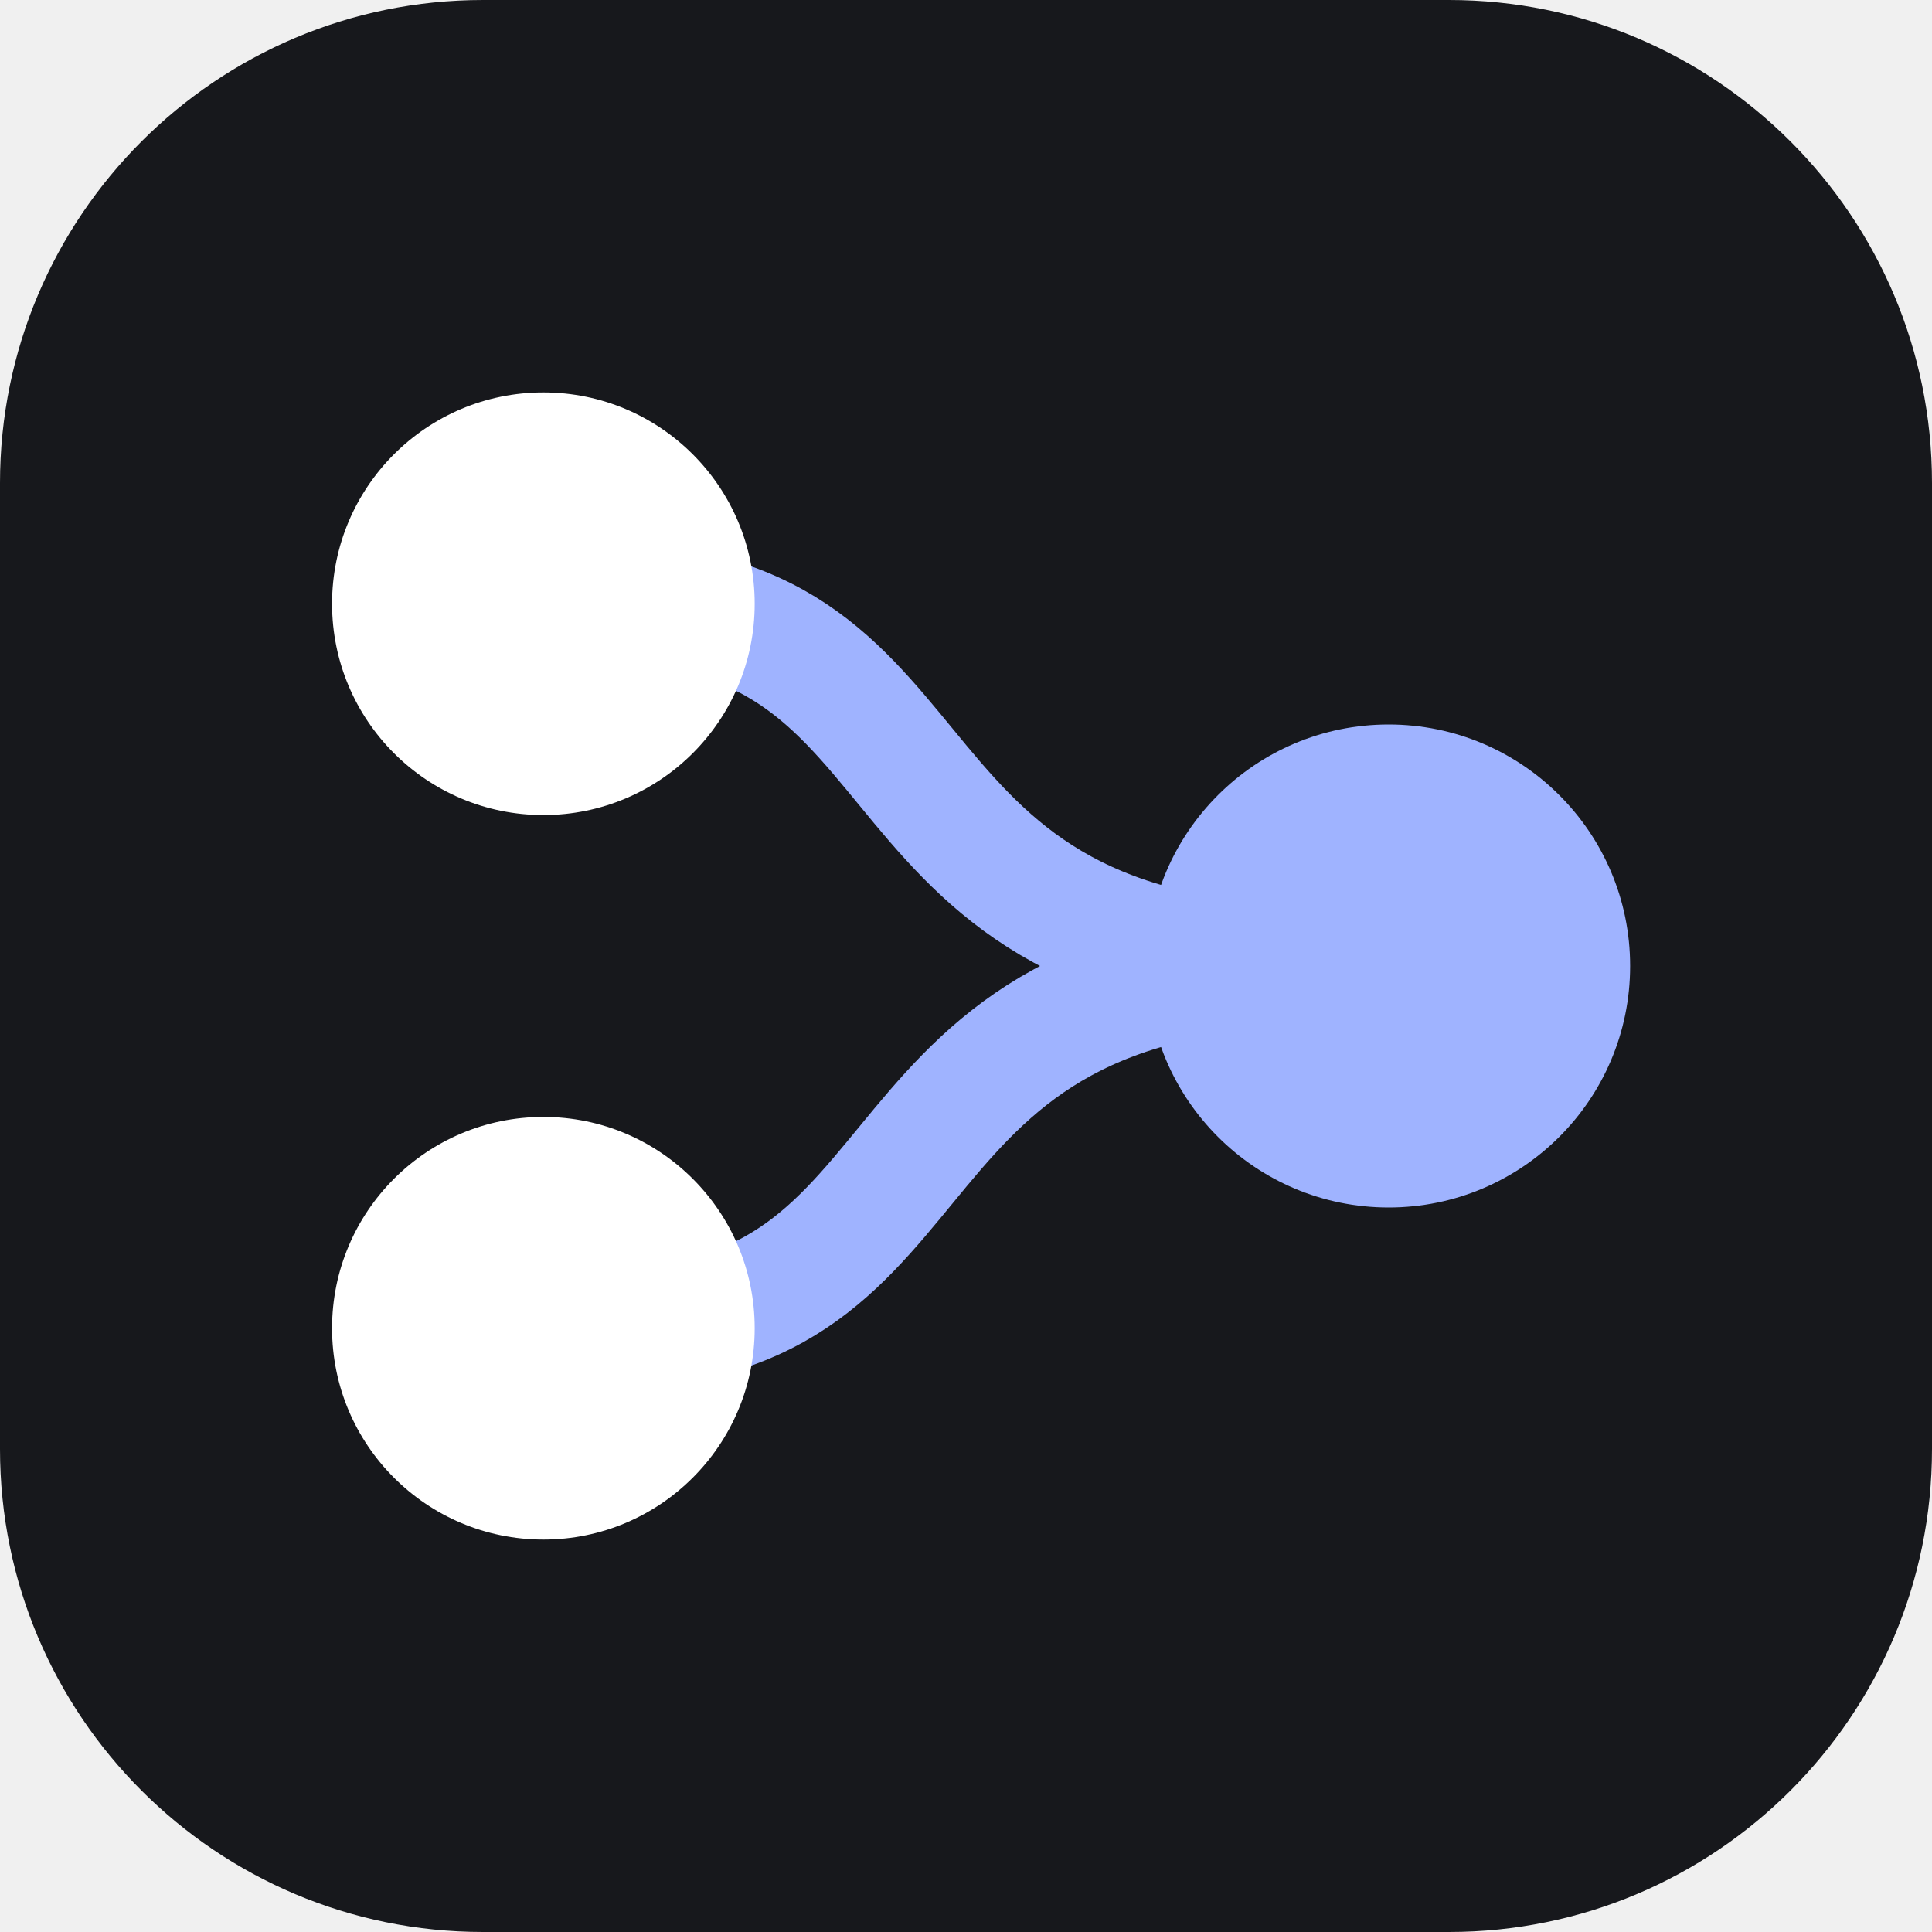
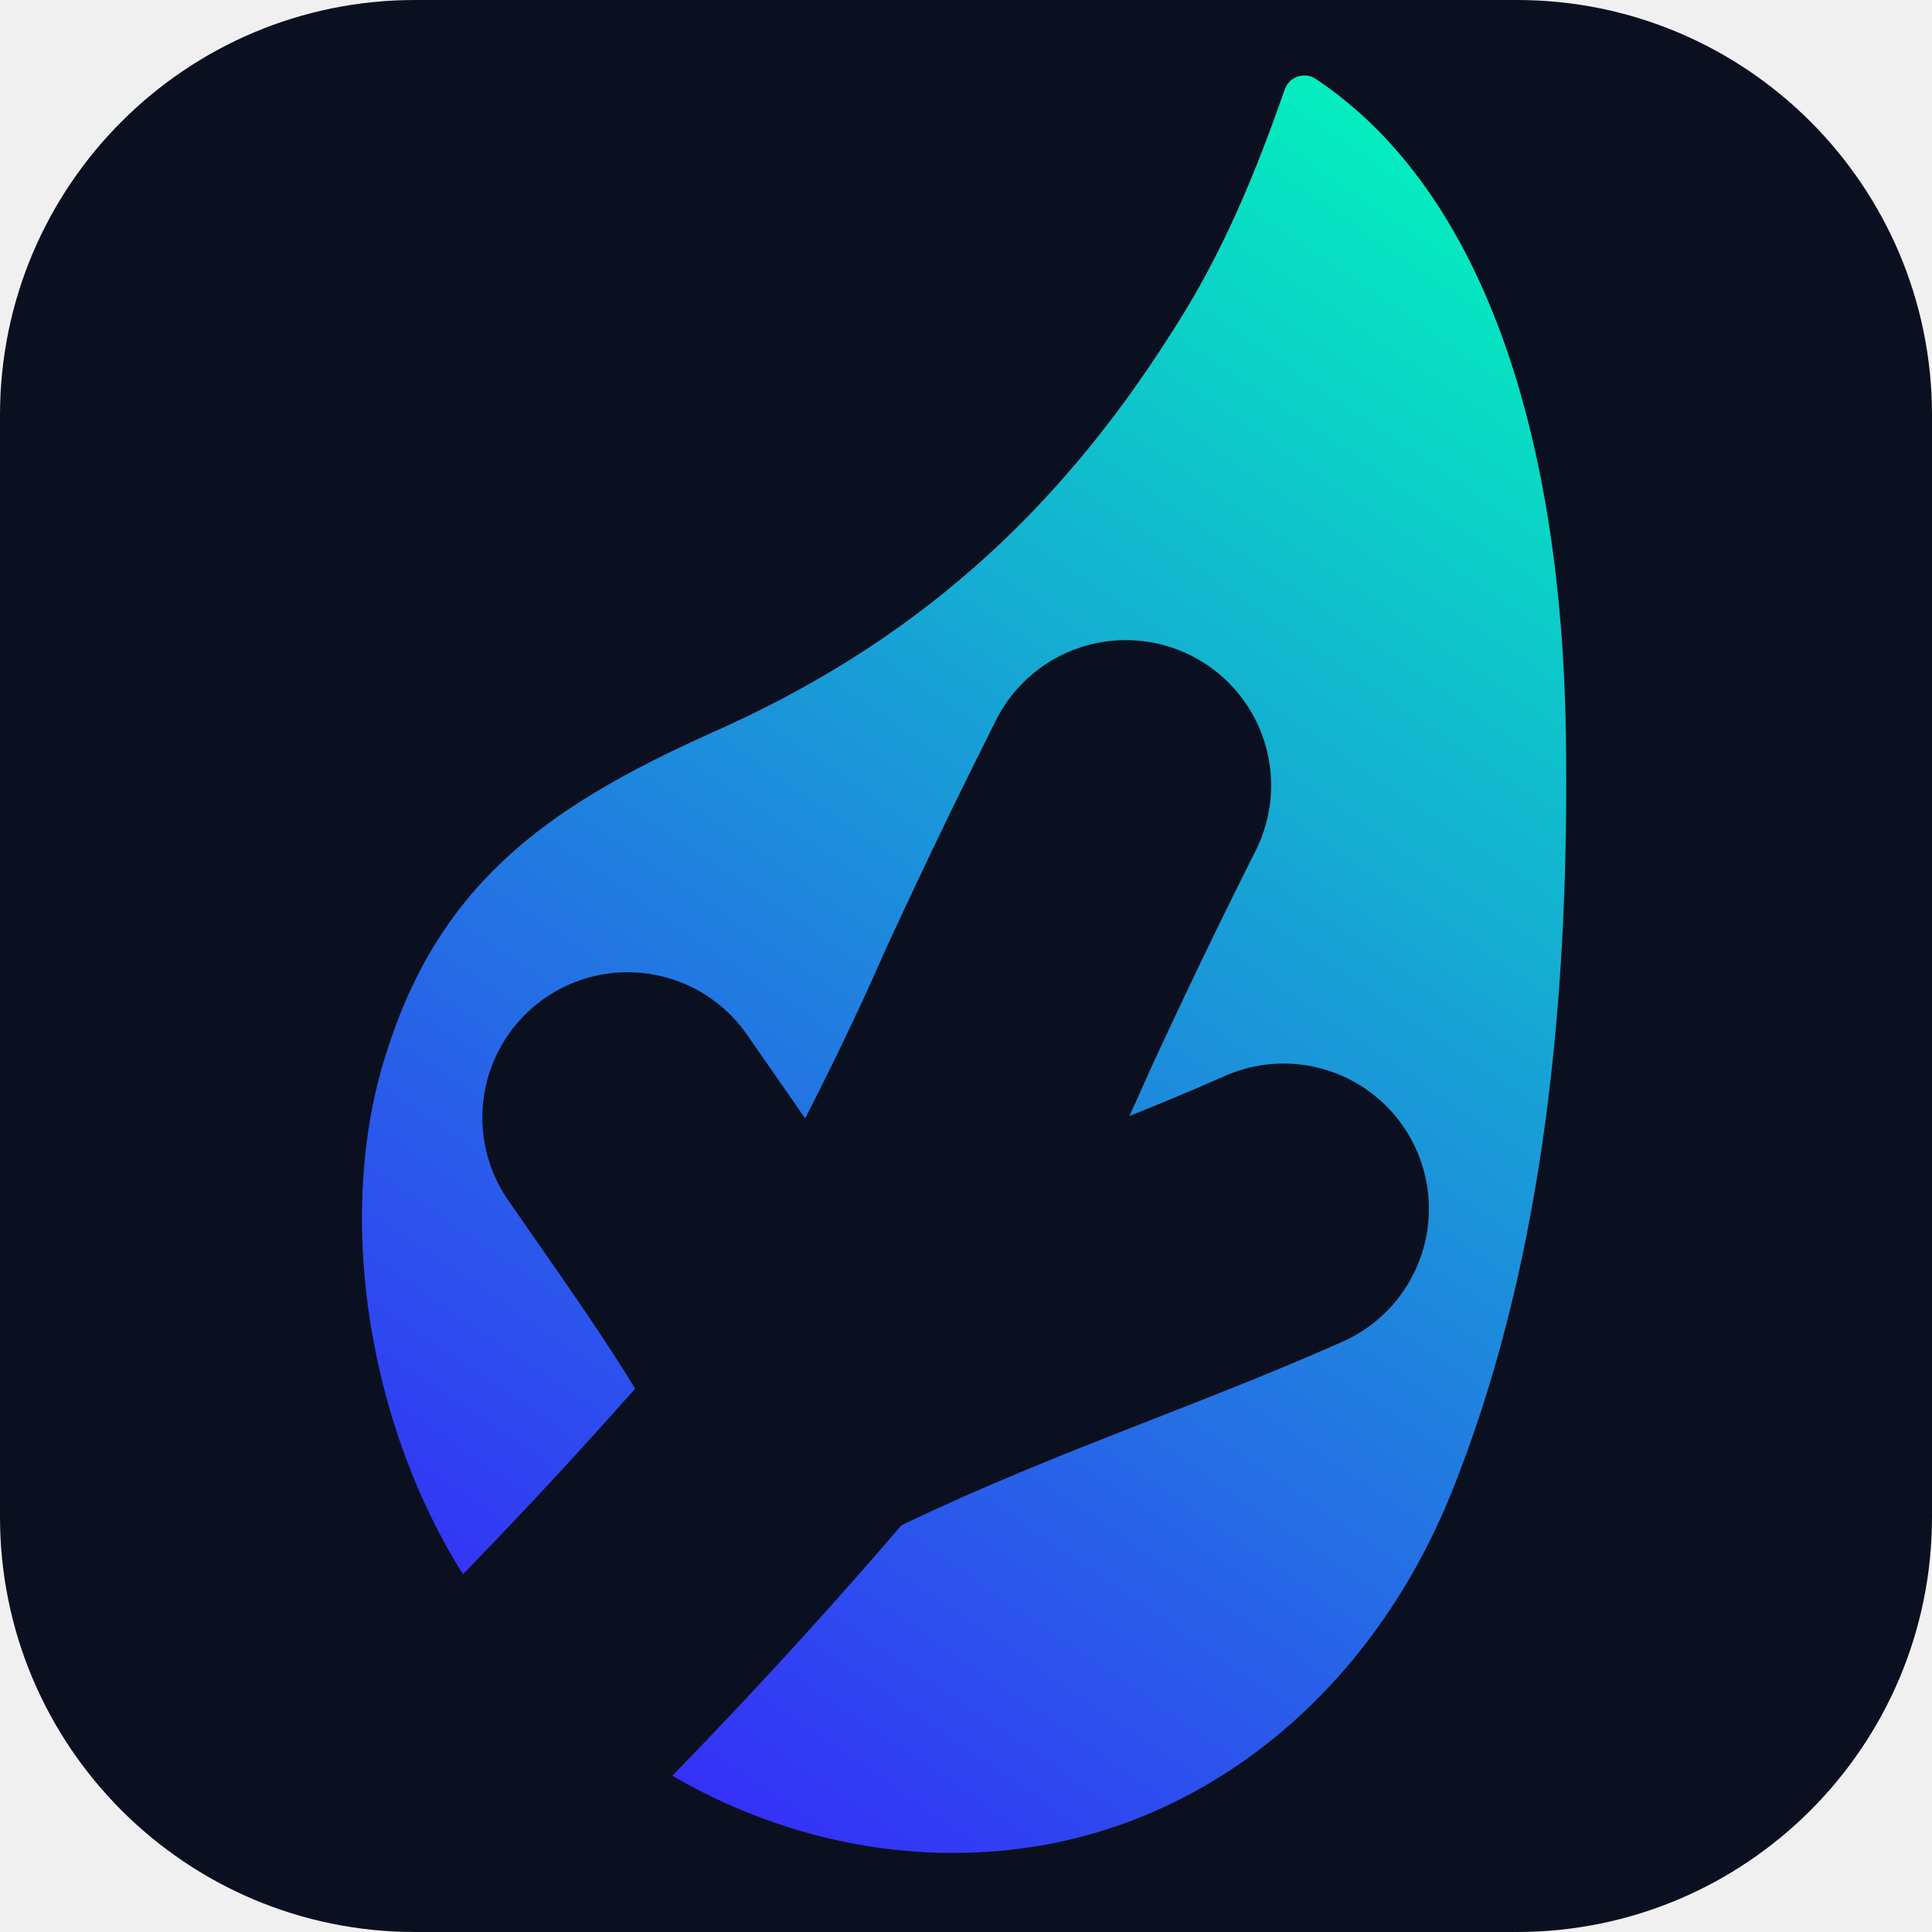
- <svg xmlns="http://www.w3.org/2000/svg" viewBox="0 0 32 32">
-   <rect width="32" height="32" rx="8" fill="#17181c" />
-   <path d="M10 10 C 16 10, 14 16, 22 16 M10 22 C 16 22, 14 16, 22 16" fill="none" stroke="#9fb3ff" stroke-width="2" />
-   <circle cx="9" cy="10" r="3.5" fill="#ffffff" />
-   <circle cx="9" cy="22" r="3.5" fill="#ffffff" />
-   <circle cx="23" cy="16" r="4" fill="#9fb3ff" />
+ <svg xmlns="http://www.w3.org/2000/svg" viewBox="0 0 512 512" width="512" height="512" role="img" aria-label="Leaf made of linked agents">
+   <defs>
+     <linearGradient id="leaf" gradientUnits="userSpaceOnUse" x1="112" y1="469" x2="404" y2="41">
+       <stop offset="0" stop-color="#3B17FF" />
+       <stop offset="1" stop-color="#00FDBA" />
+     </linearGradient>
+     <mask id="cut" maskUnits="userSpaceOnUse" x="-200" y="-200" width="900" height="900">
+       <rect x="-200" y="-200" width="900" height="900" fill="#fff" />
+       <g fill="none" stroke="#000" stroke-width="70" stroke-linecap="round" stroke-linejoin="round">
+         <path d="M222 362 C240 332 258 298 272 266 C284 240 292 224 298 212" />
+         <path d="M222 362 C262 342 300 330 336 314" />
+         <path d="M222 362 C212 340 196 318 178 292" />
+         <path d="M222 362 C200 388 176 414 150 440" />
+       </g>
+     </mask>
+   </defs>
+   <rect width="512" height="512" rx="110" fill="#0B1020" />
+   <g transform="translate(256 256) scale(1.1002) translate(-259.5 -255.5)">
+     <path mask="url(#cut)" fill="url(#leaf)" stroke="url(#leaf)" stroke-width="10" stroke-linejoin="round" d="M341 46 C380 72 398 130 399 200 C400 270 392 330 372 380 C352 430 310 462 262 464 C220 466 178 446 150 410 C122 374 112 320 124 280 C136 240 160 222 200 204 C250 182 285 150 313 106 C326 86 334 66 341 46Z" />
+   </g>
</svg>
